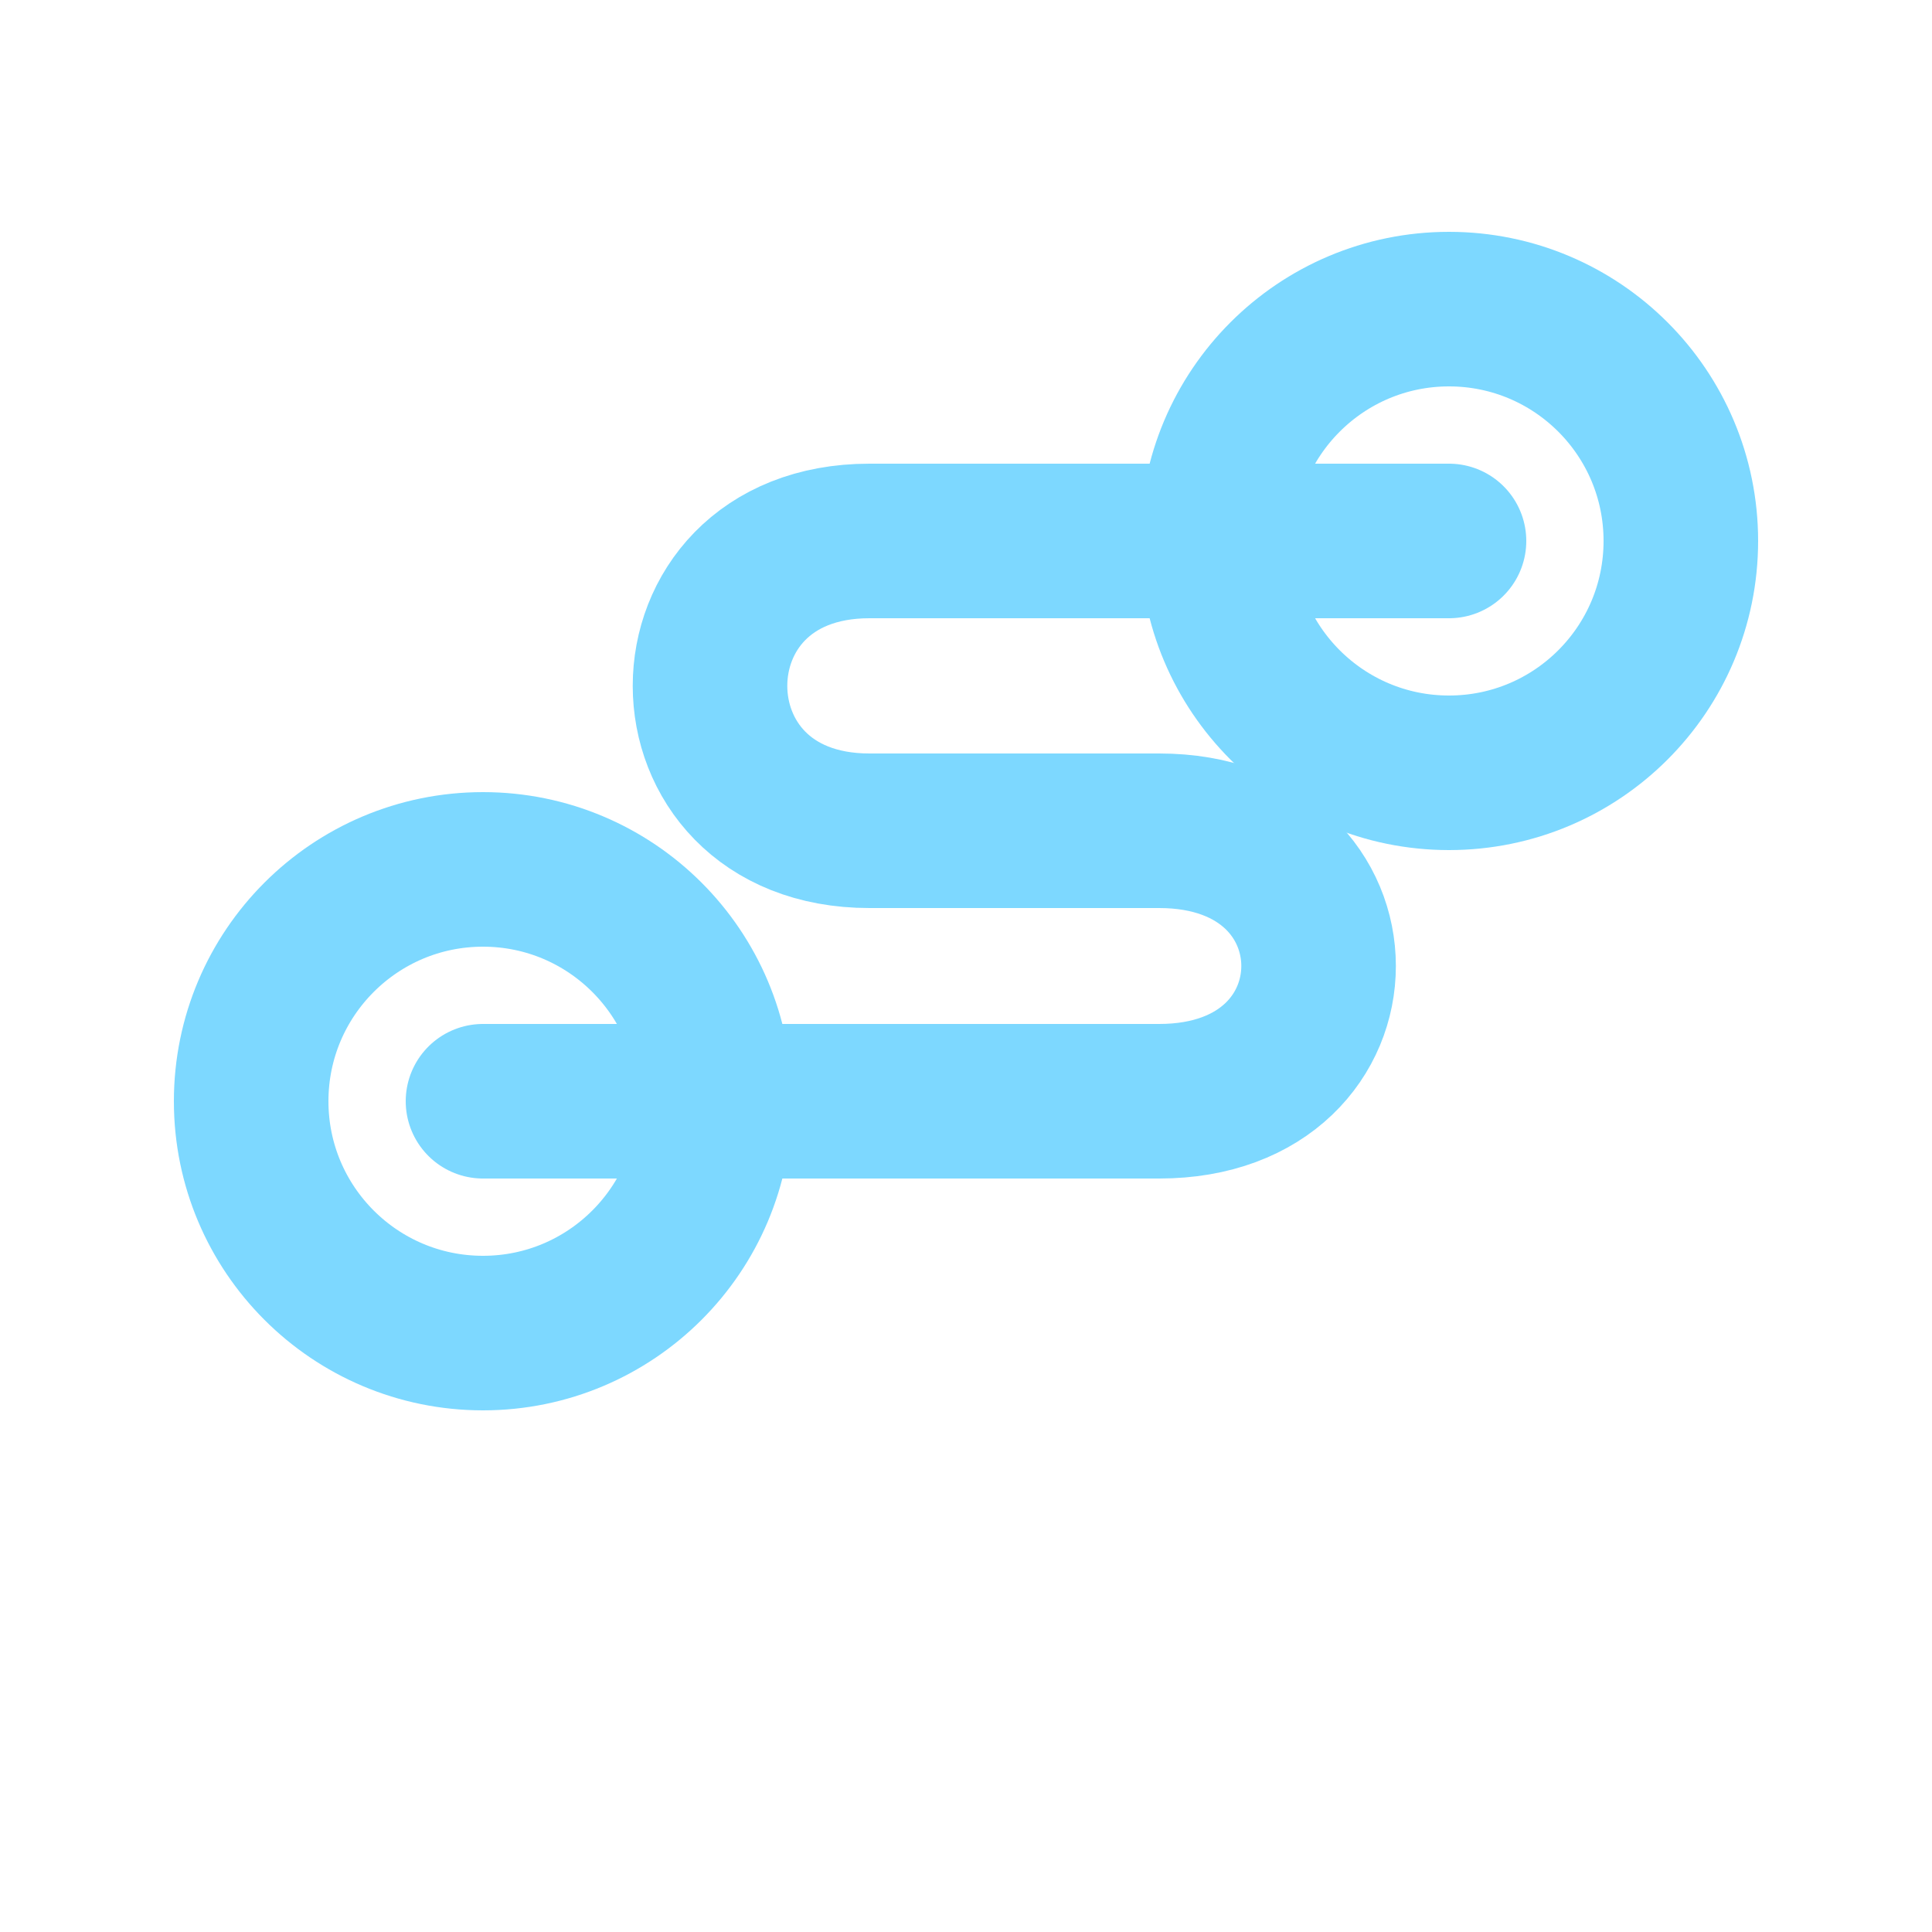
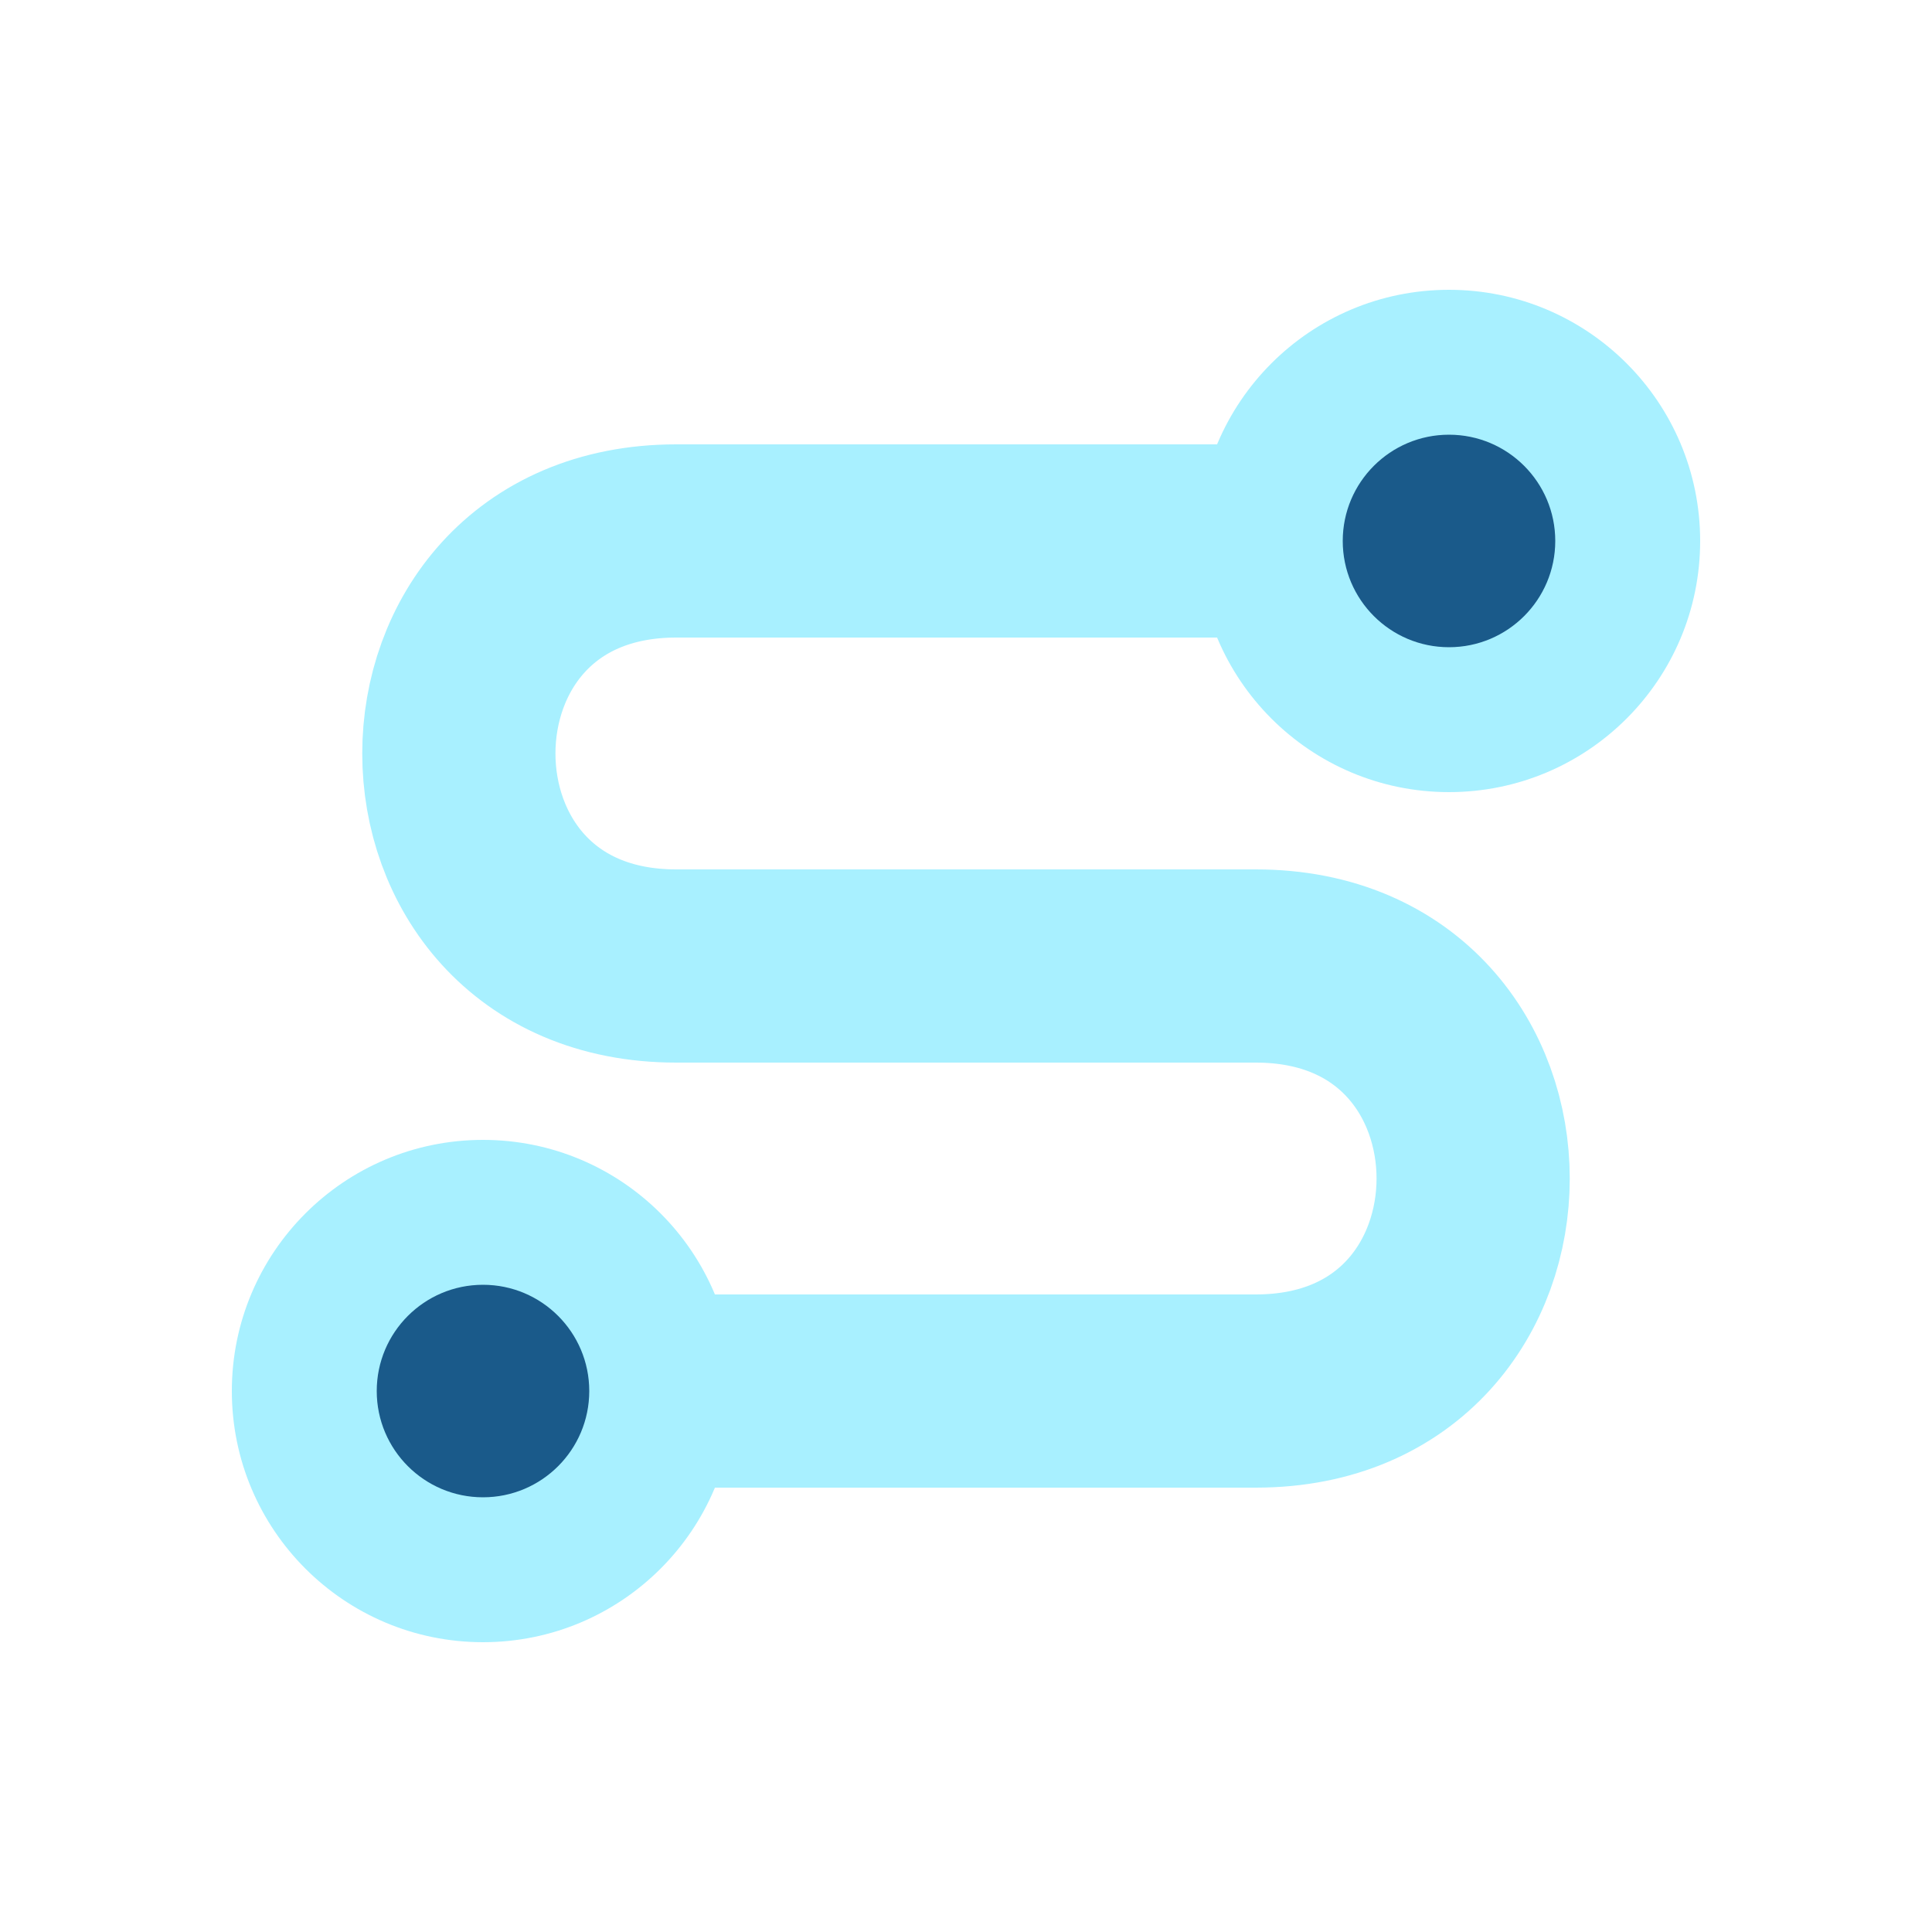
<svg xmlns="http://www.w3.org/2000/svg" width="100" height="100" viewBox="0 0 100 100">
-   <g stroke="#7DD8FF" stroke-width="8" fill="none" stroke-linecap="round" stroke-linejoin="round">
-     <path d="M 75 28 H 45 C 34 28 34 43 45 43 H 60 C 71 43 71 57 60 57 H 25" />
-   </g>
-   <g stroke="#7DD8FF" stroke-width="8" fill="none">
-     <circle cx="75" cy="28" r="12" />
-     <circle cx="25" cy="57" r="12" />
-   </g>
+   <path d="M 75 28 L 35 28             C 20 28 20 50 35 50            L 65 50            C 80 50 80 72 65 72            L 25 72" stroke="#A8F0FF" stroke-width="10" stroke-linecap="round" stroke-linejoin="round" fill="none" />
+   <circle cx="75" cy="28" r="13" fill="#A8F0FF" />
+   <circle cx="75" cy="28" r="5.5" fill="#1A5A8A" />
+   <circle cx="25" cy="72" r="13" fill="#A8F0FF" />
+   <circle cx="25" cy="72" r="5.5" fill="#1A5A8A" />
</svg>
